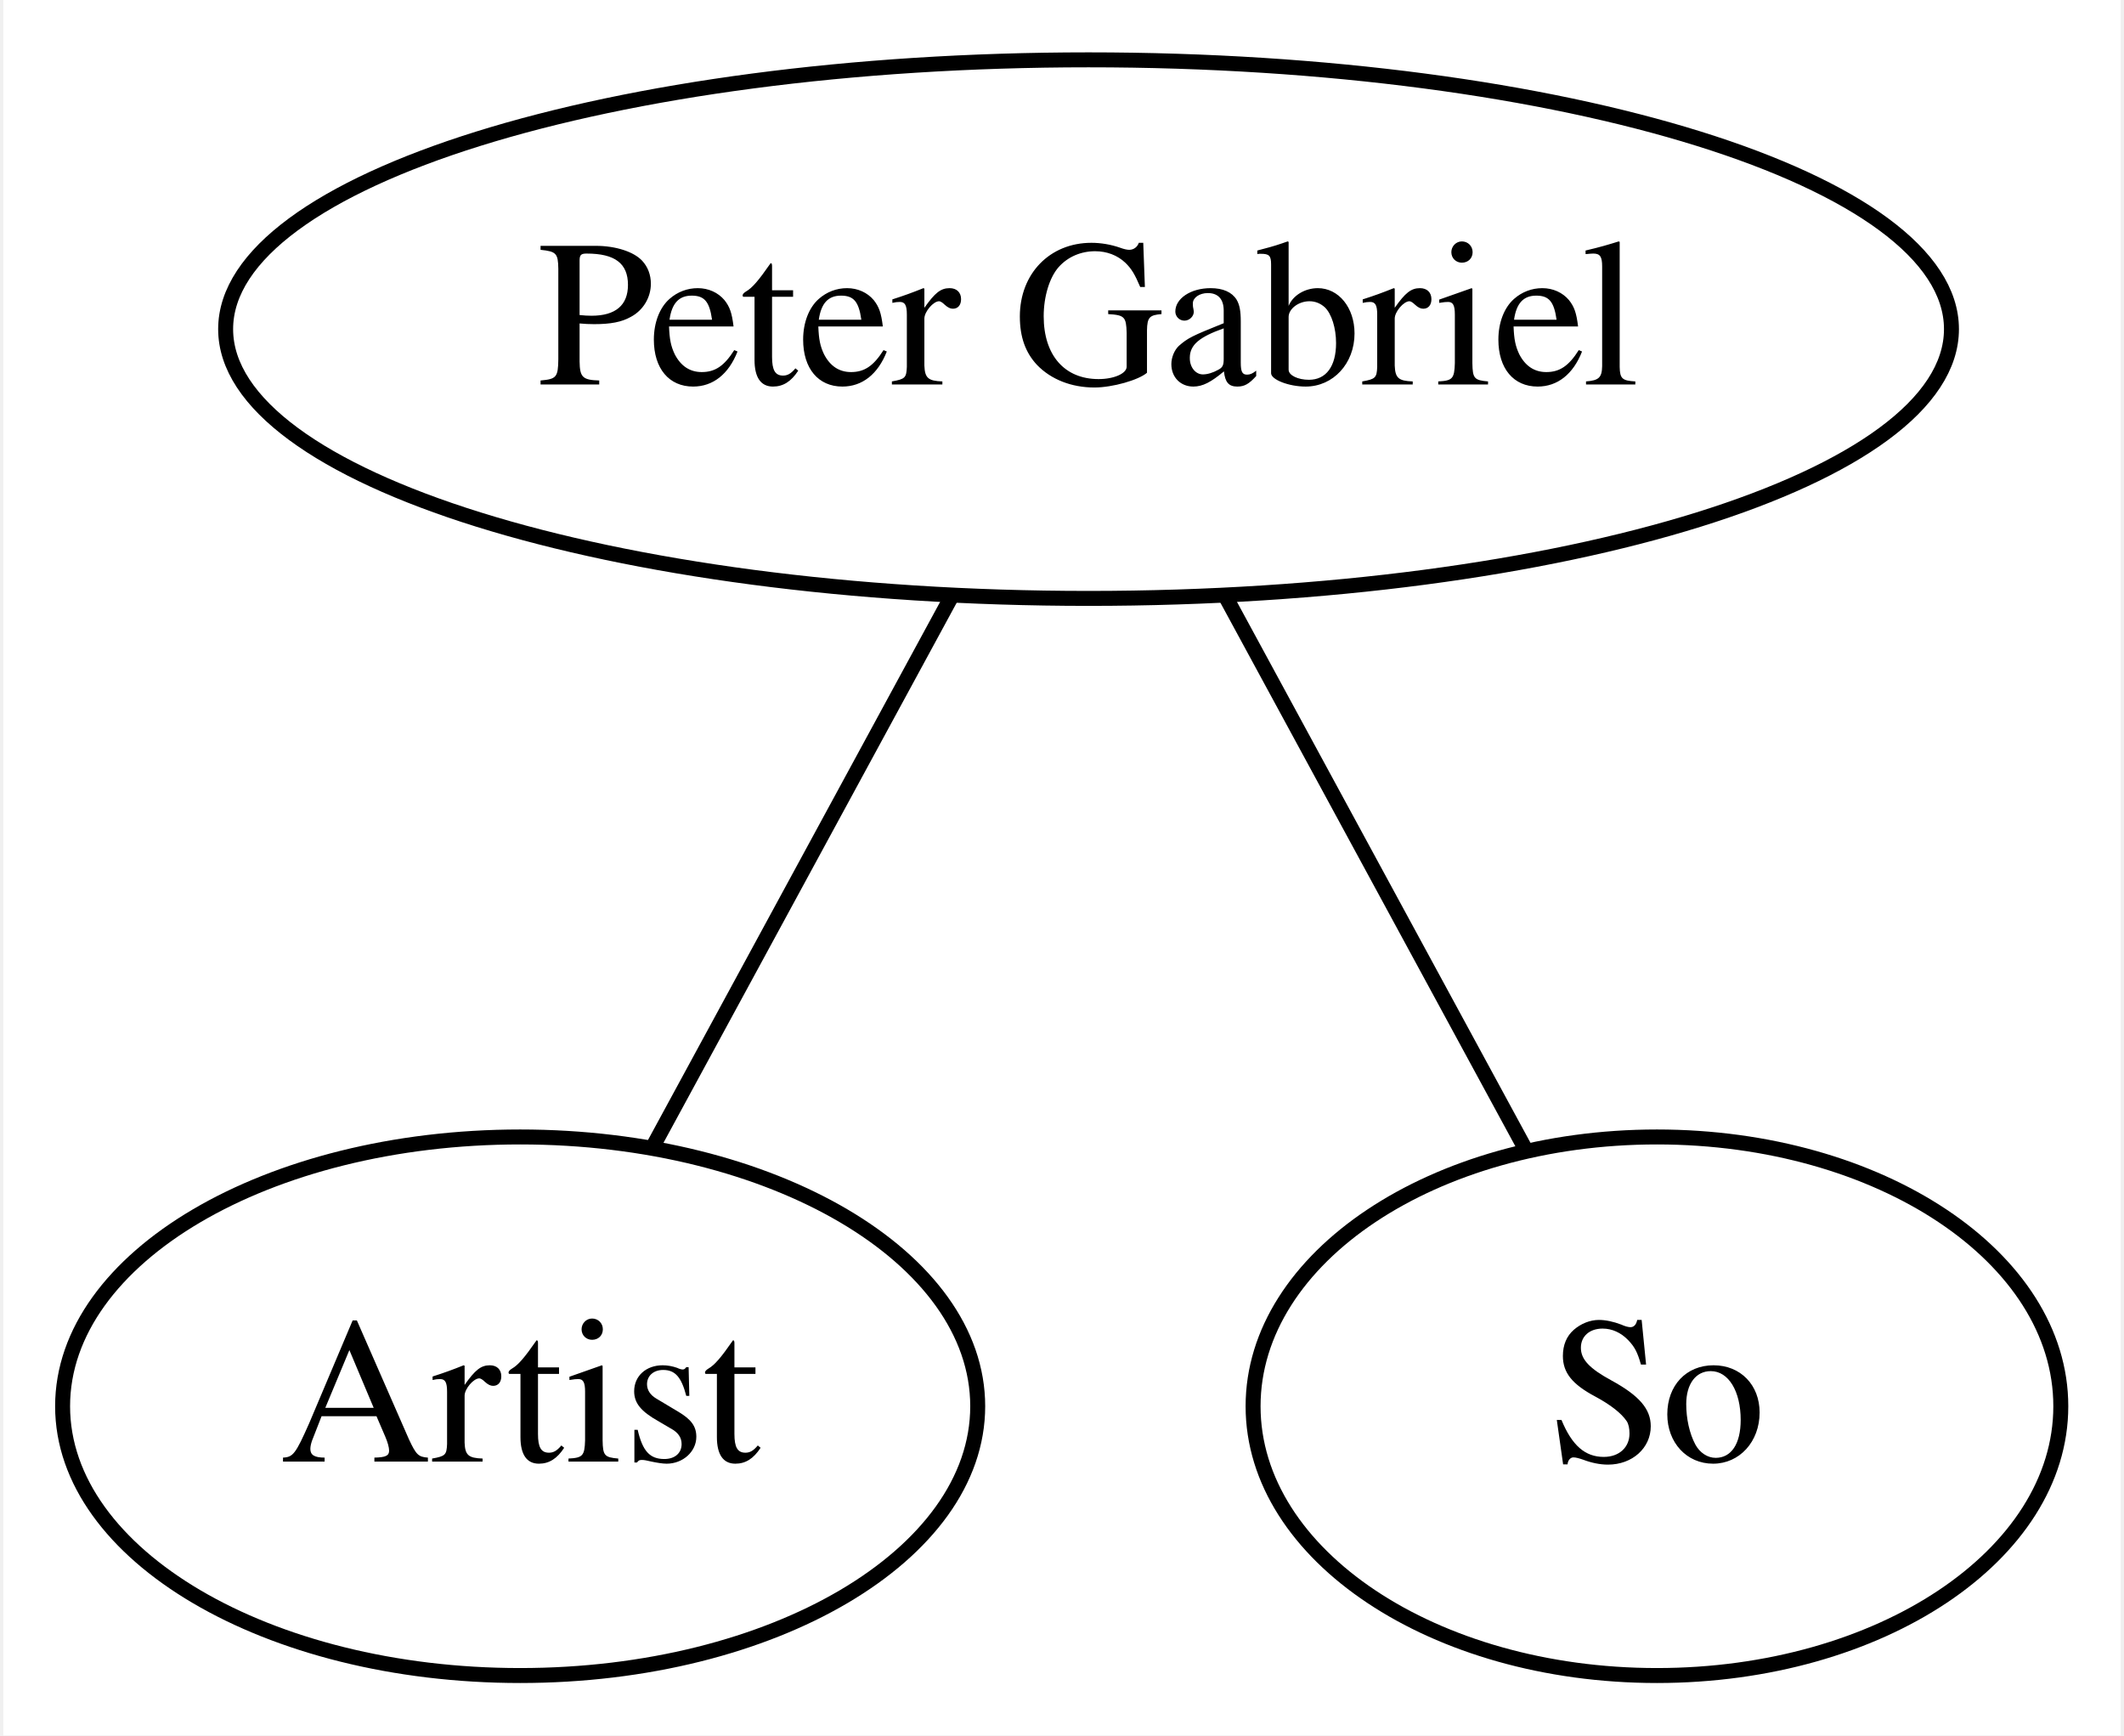
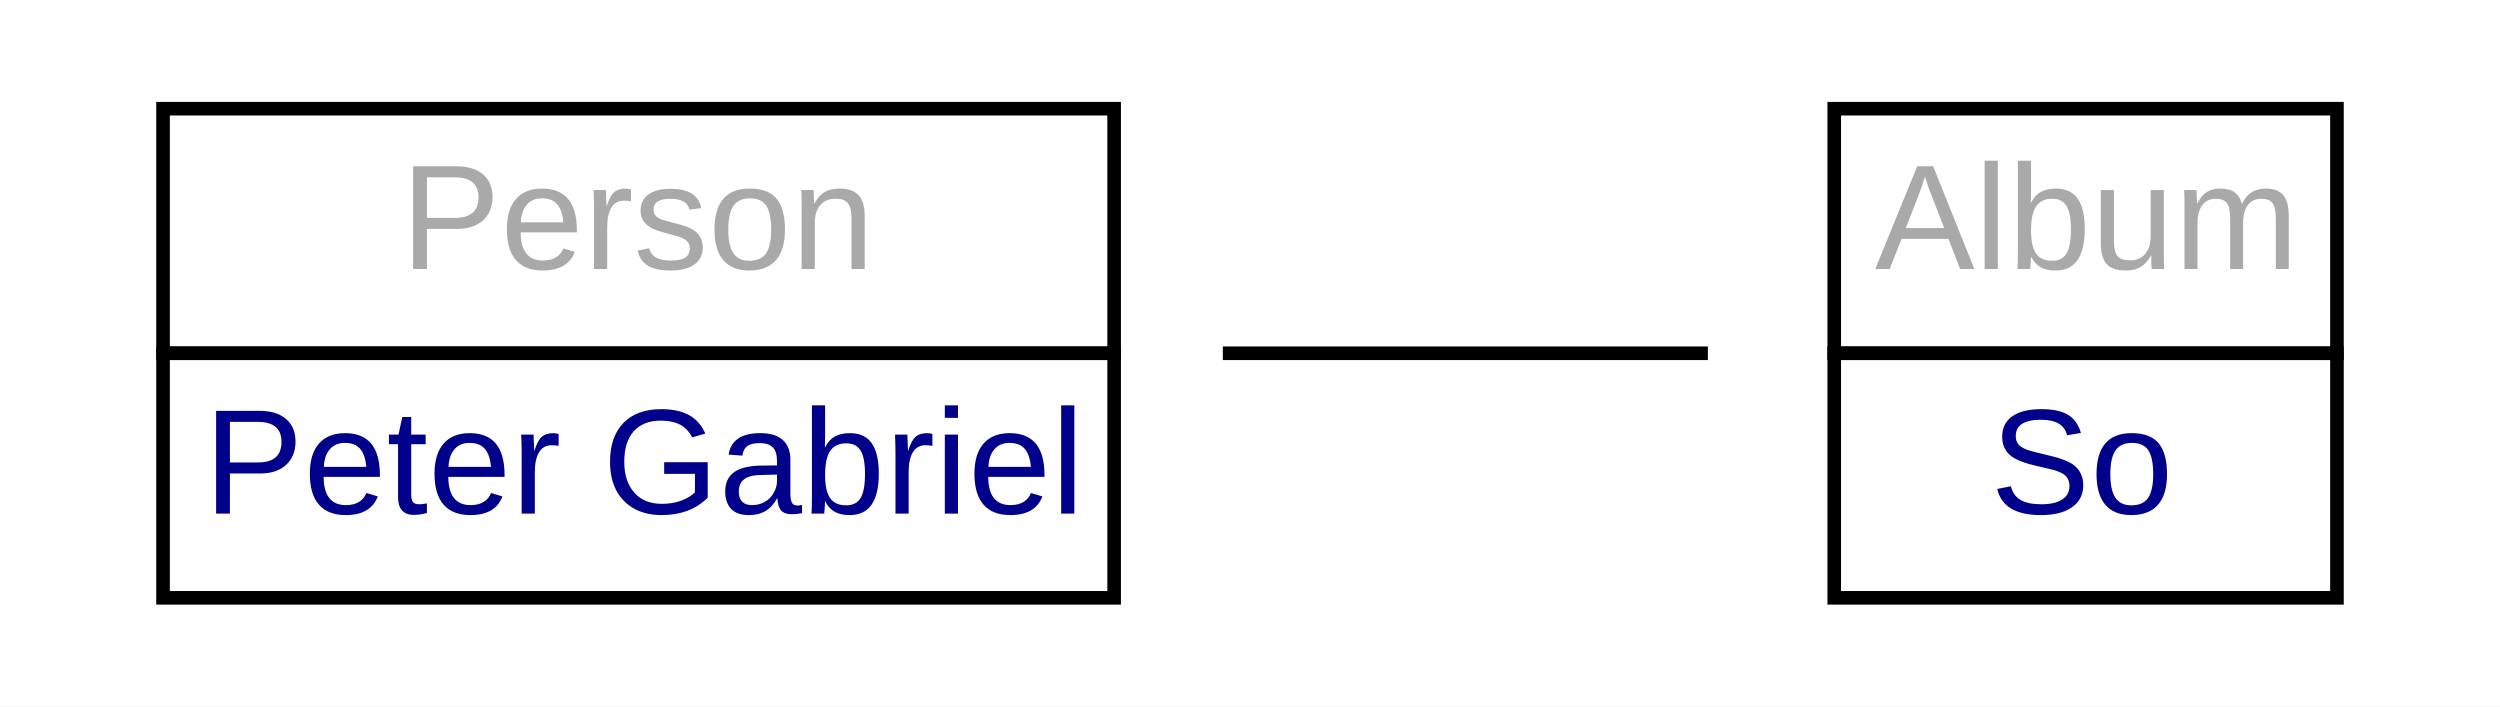
- <svg xmlns="http://www.w3.org/2000/svg" width="142pt" height="116pt" viewBox="0.00 0.00 141.55 116.00">
-   <g id="graph0" class="graph" transform="scale(1 1) rotate(0) translate(4 112)">
-     <polygon fill="white" stroke="transparent" points="-4,4 -4,-112 137.55,-112 137.55,4 -4,4" />
+ <svg xmlns="http://www.w3.org/2000/svg" width="184pt" height="52pt" viewBox="0.00 0.00 184.00 52.00">
+   <g id="graph0" class="graph" transform="scale(1 1) rotate(0) translate(4 48)">
+     <polygon fill="white" stroke="transparent" points="-4,4 -4,-48 180,-48 180,4 -4,4" />
    <g id="node1" class="node">
-       <ellipse fill="none" stroke="black" cx="68.55" cy="-90" rx="57.69" ry="18" />
-       <text text-anchor="middle" x="68.55" y="-86.3" font-family="Times,serif" font-size="14.00">Peter Gabriel</text>
+       <polygon fill="none" stroke="black" points="8,-22 8,-40 78,-40 78,-22 8,-22" />
+       <text text-anchor="start" x="25.5" y="-28.2" font-family="Arial" font-size="11.00" fill="darkgrey">Person</text>
+       <polygon fill="none" stroke="black" points="8,-4 8,-22 78,-22 78,-4 8,-4" />
+       <text text-anchor="start" x="11" y="-10.2" font-family="Arial" font-size="11.00" fill="darkblue">Peter Gabriel</text>
    </g>
    <g id="node2" class="node">
-       <ellipse fill="none" stroke="black" cx="30.55" cy="-18" rx="30.59" ry="18" />
-       <text text-anchor="middle" x="30.55" y="-14.3" font-family="Times,serif" font-size="14.00">Artist</text>
+       <polygon fill="none" stroke="black" points="131,-22 131,-40 168,-40 168,-22 131,-22" />
+       <text text-anchor="start" x="134" y="-28.2" font-family="Arial" font-size="11.00" fill="darkgrey">Album</text>
+       <polygon fill="none" stroke="black" points="131,-4 131,-22 168,-22 168,-4 131,-4" />
+       <text text-anchor="start" x="142.5" y="-10.2" font-family="Arial" font-size="11.00" fill="darkblue">So</text>
    </g>
    <g id="edge1" class="edge">
-       <path fill="none" stroke="black" d="M59.35,-72.05C53.29,-60.89 45.39,-46.34 39.4,-35.31" />
-     </g>
-     <g id="node3" class="node">
-       <ellipse fill="none" stroke="black" cx="106.55" cy="-18" rx="27" ry="18" />
-       <text text-anchor="middle" x="106.55" y="-14.3" font-family="Times,serif" font-size="14.00">So</text>
-     </g>
-     <g id="edge2" class="edge">
-       <path fill="none" stroke="black" d="M77.75,-72.05C83.81,-60.89 91.7,-46.34 97.69,-35.31" />
+       <path fill="none" stroke="black" d="M86,-22C98.07,-22 110.88,-22 121.7,-22" />
    </g>
  </g>
</svg>
